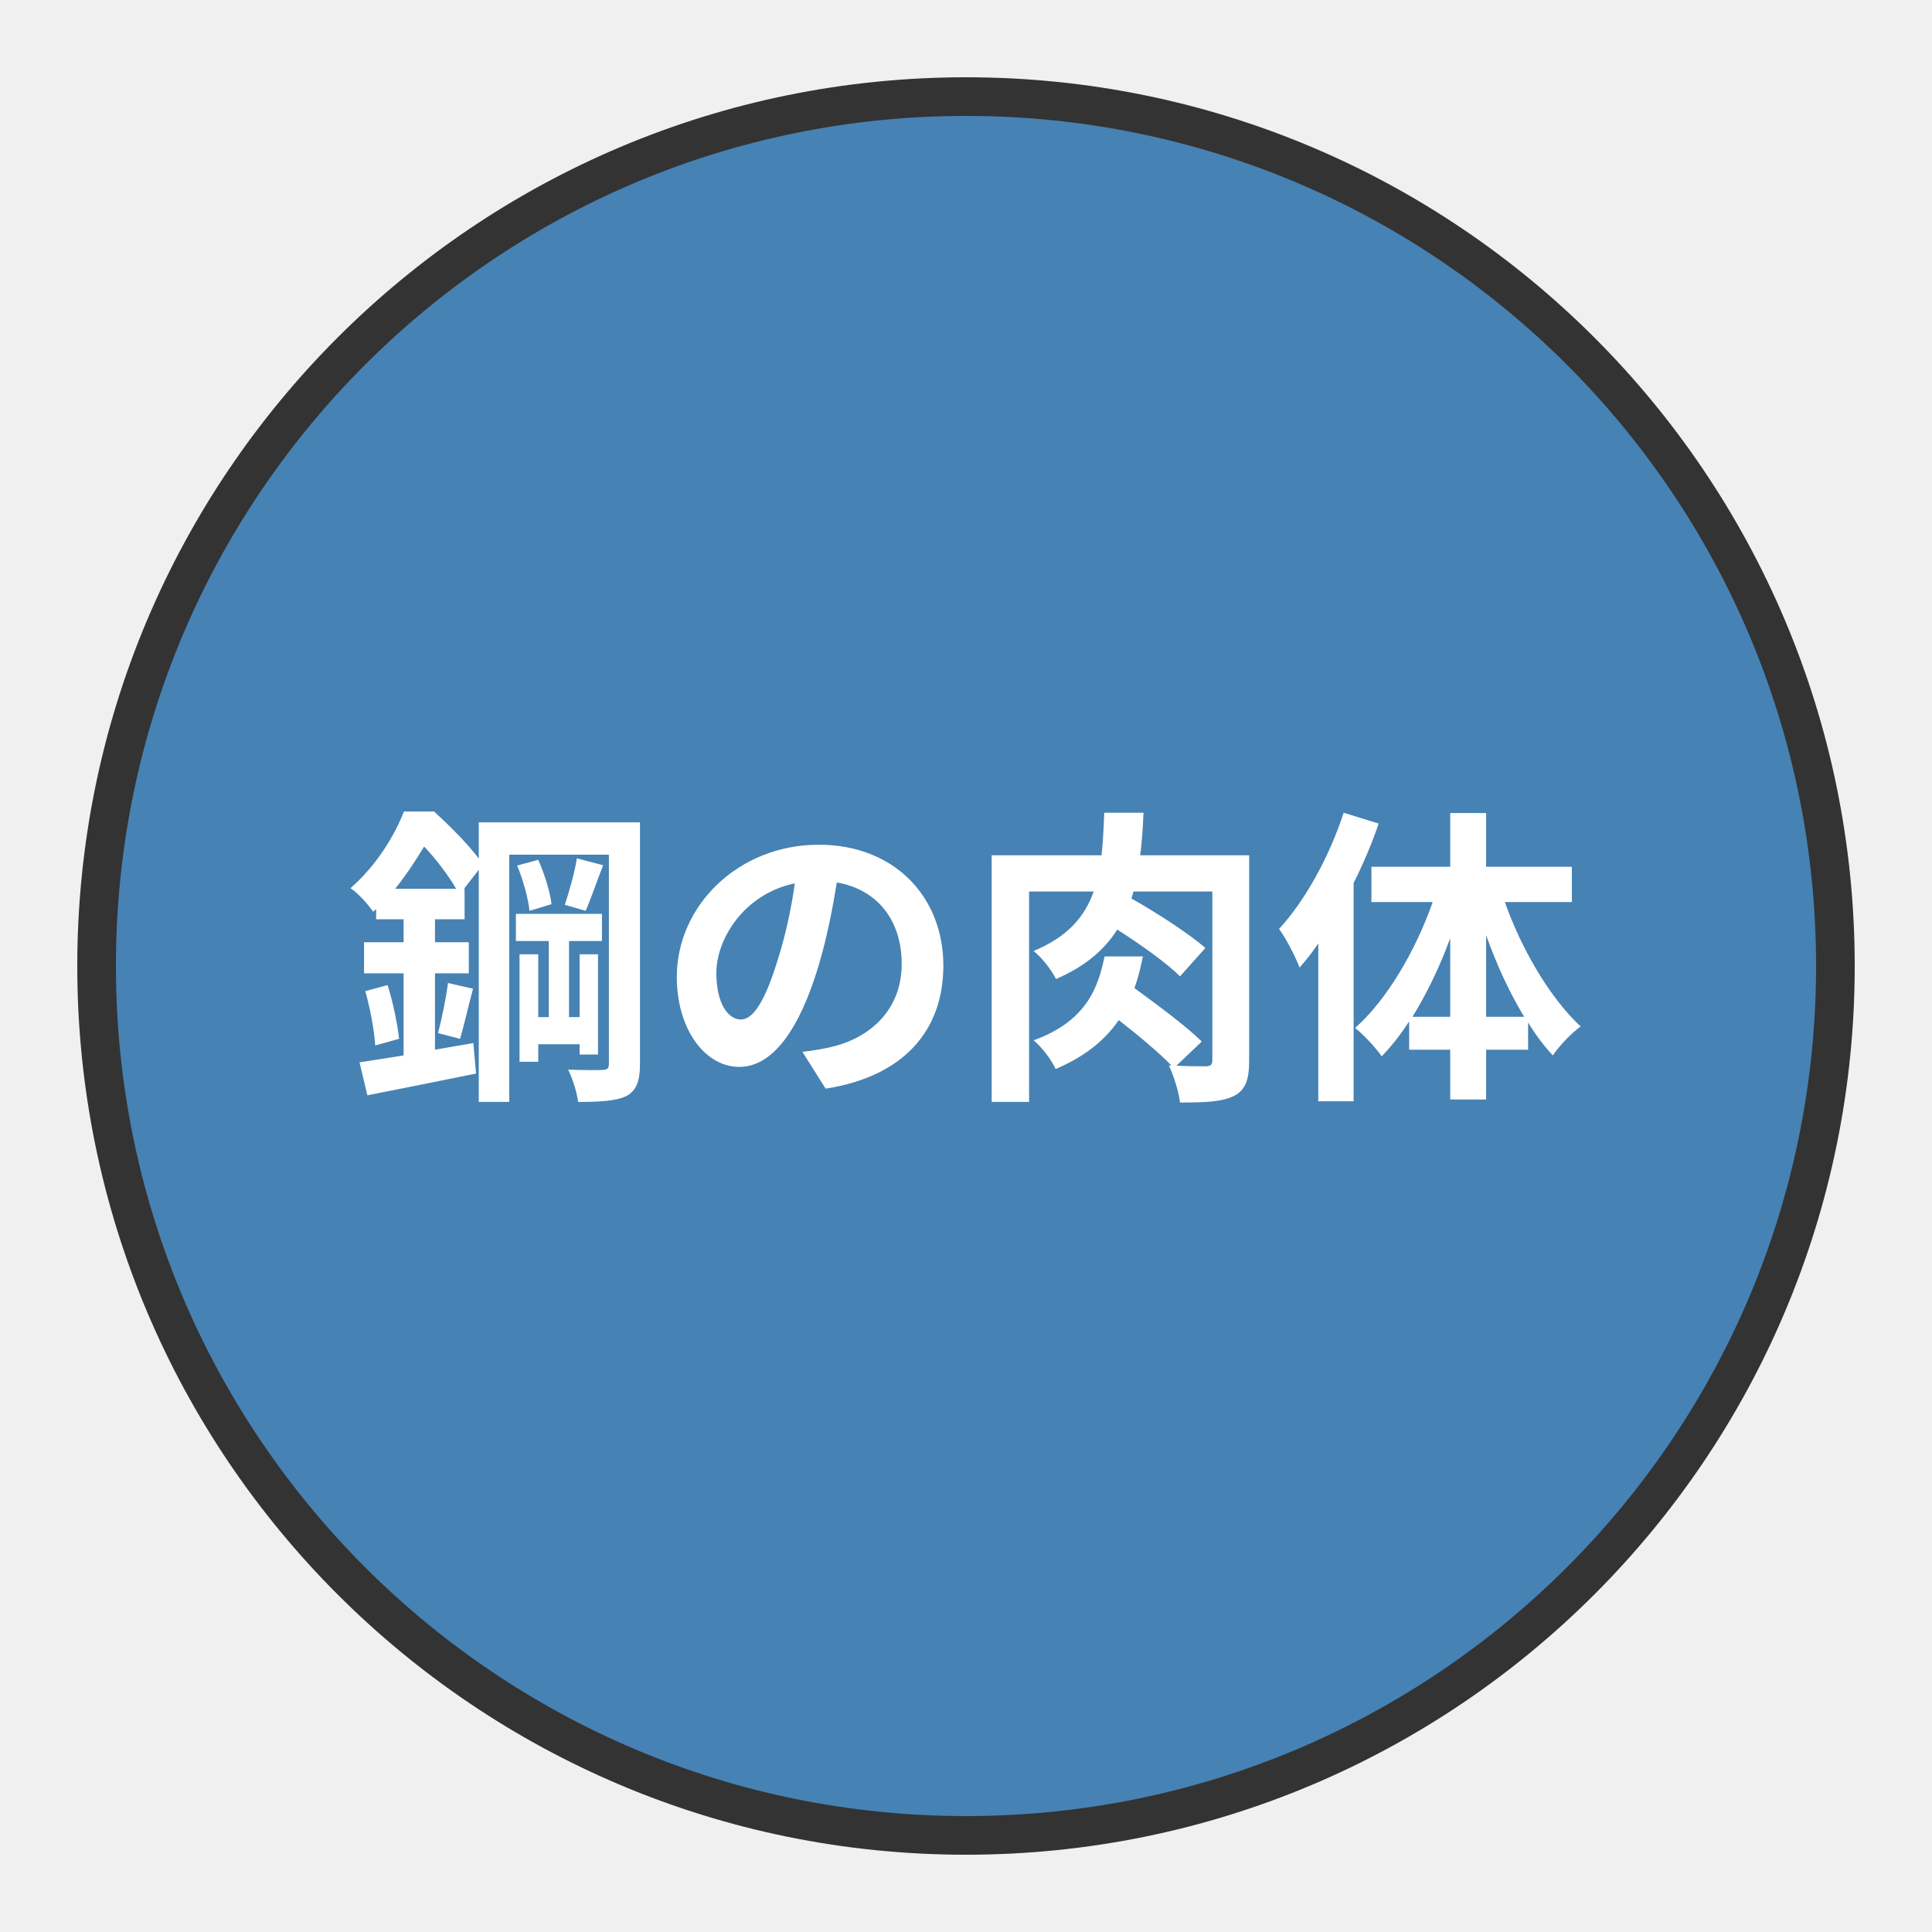
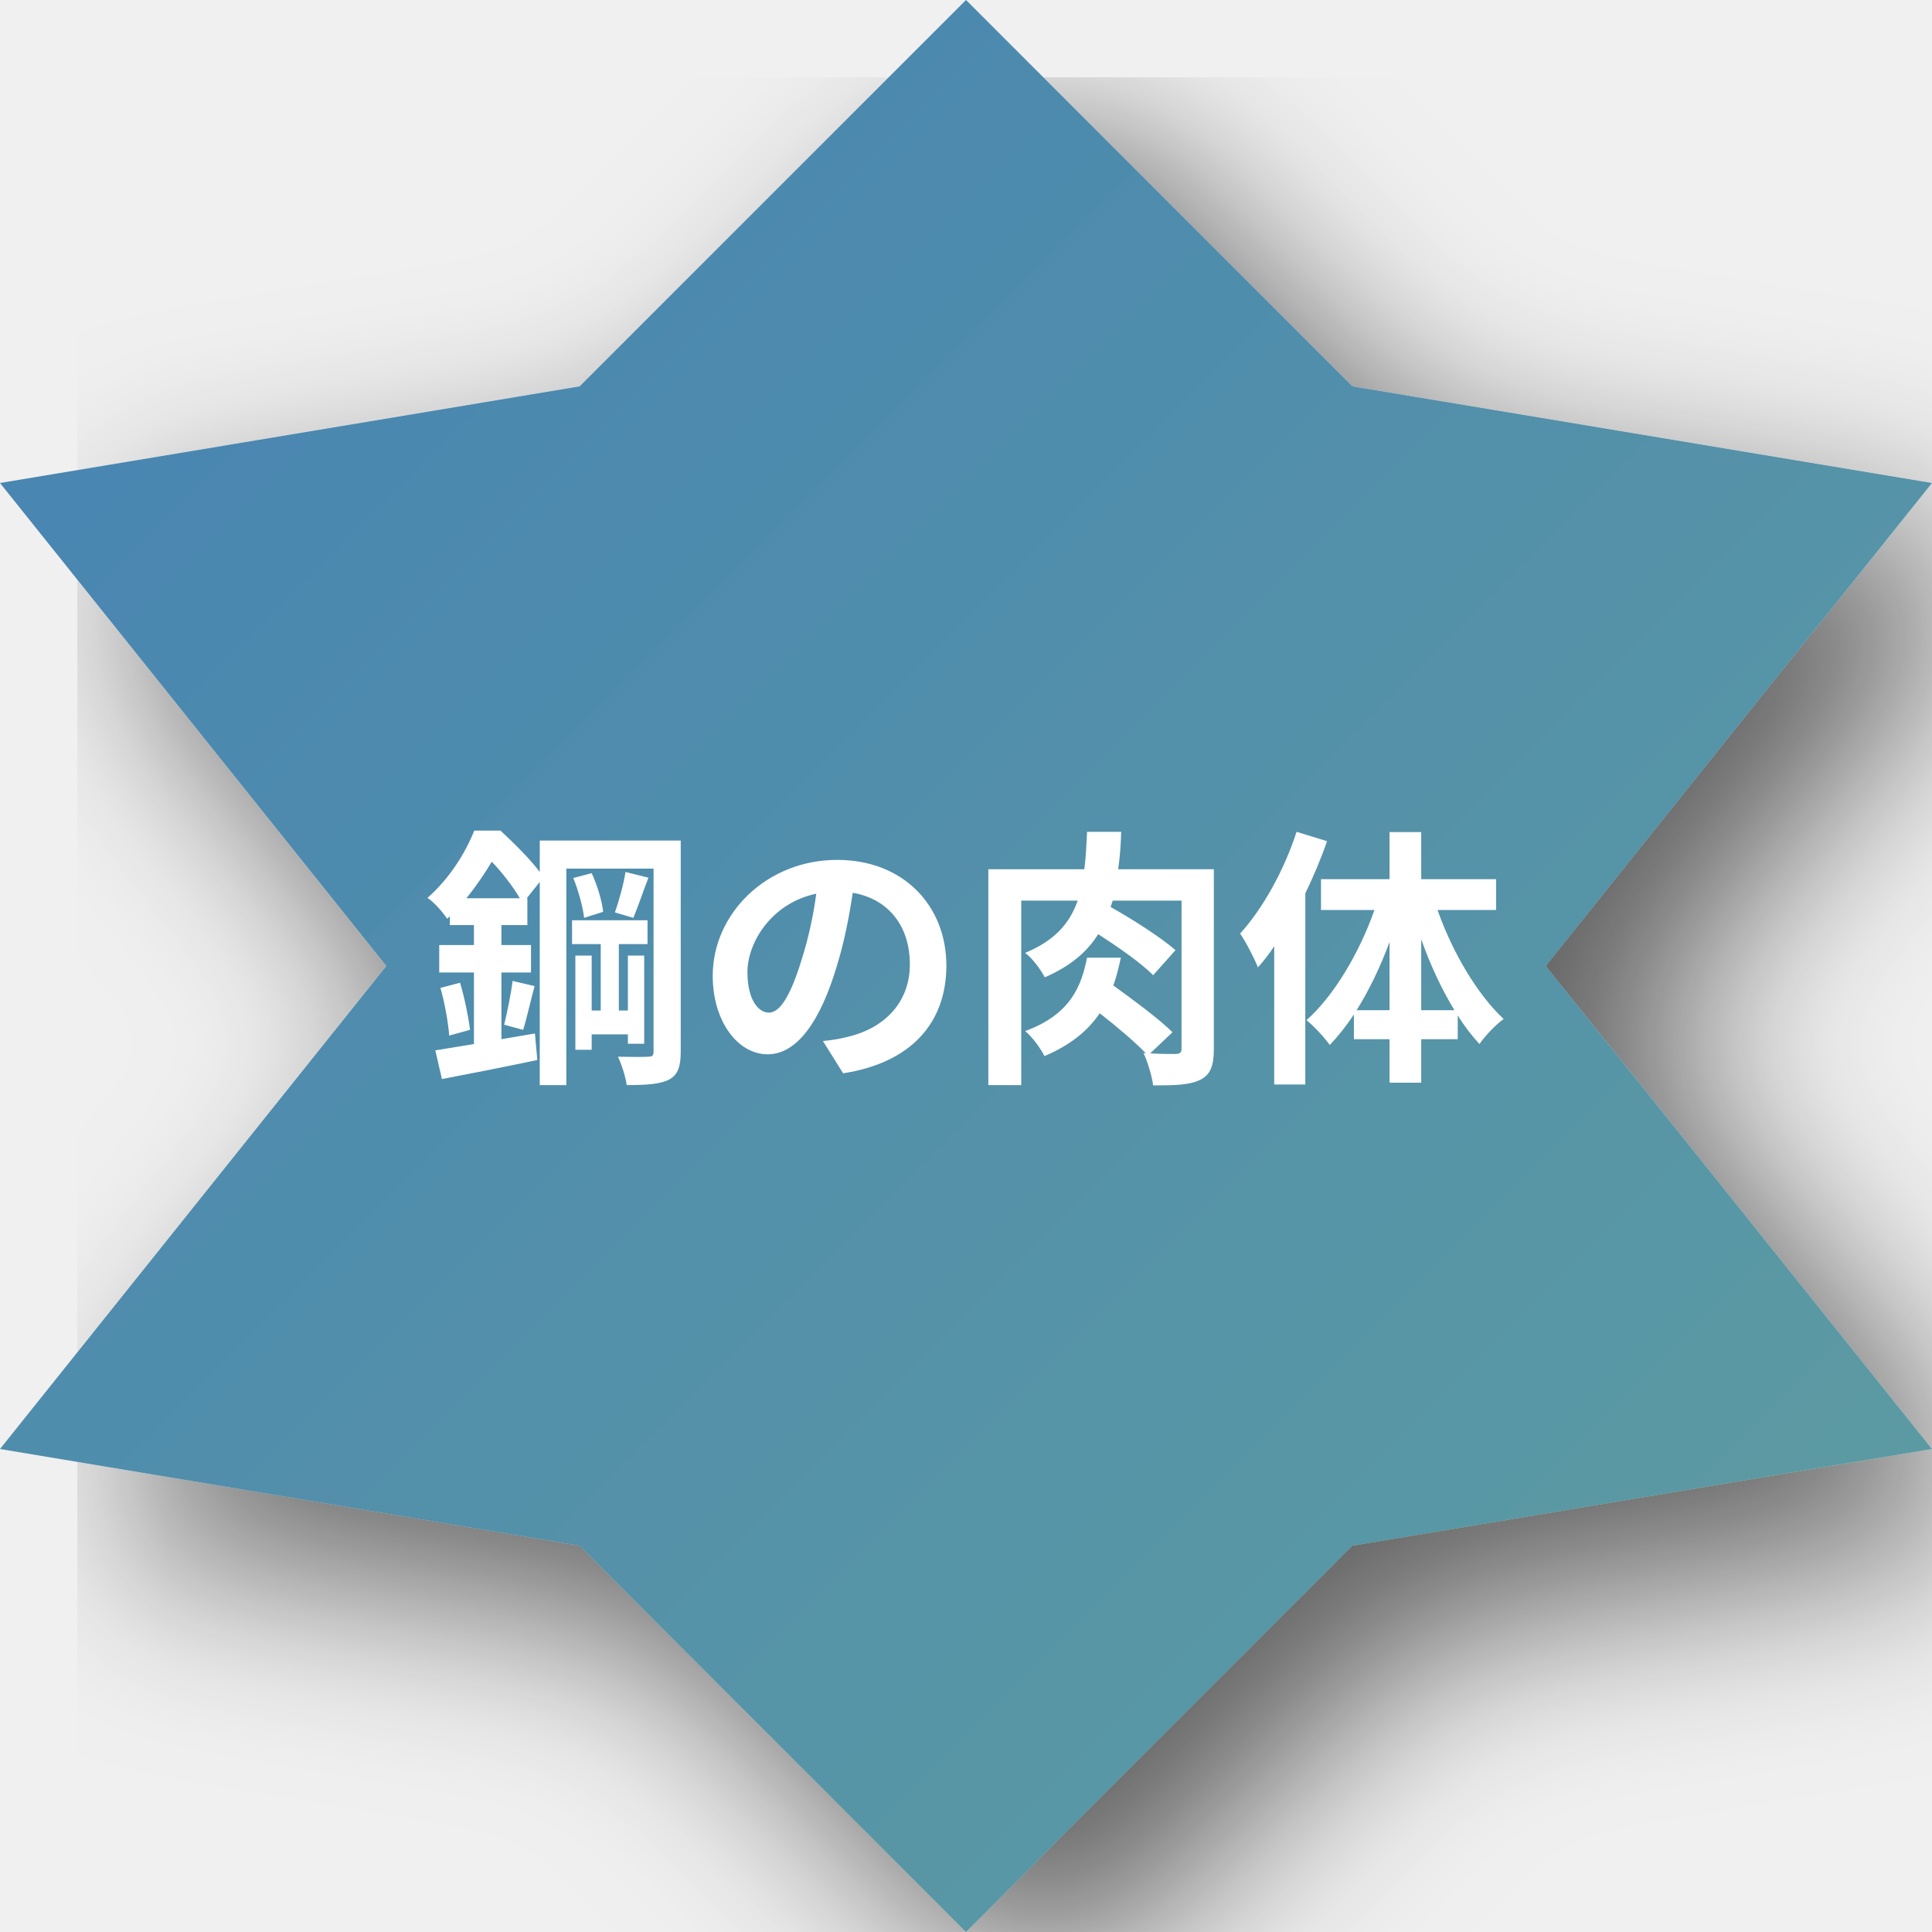
<svg xmlns="http://www.w3.org/2000/svg" width="100" height="100" viewBox="0 0 100 100">
-   <circle cx="50" cy="50" r="45" fill="#4682b4" stroke="#333" stroke-width="2" />
-   <text x="50%" y="50%" dominant-baseline="middle" text-anchor="middle" font-family="Arial, sans-serif" font-size="16" fill="#fff" font-weight="bold">鋼の肉体</text>
+   <defs>
+     <linearGradient id="steelBlueGradient" x1="0%" y1="0%" x2="100%" y2="100%">
+       <stop offset="0%" stop-color="#4682B4" />
+       <stop offset="100%" stop-color="#5F9EA0" />
+     </linearGradient>
+     <filter id="shadow" x="-20%" y="-20%" width="140%" height="140%">
+       <feDropShadow dx="4" dy="4" stdDeviation="5" flood-color="#000" flood-opacity="0.6" />
+     </filter>
+   </defs>
+   <path d="M50 0 L70 20 L100 25 L80 50 L100 75 L70 80 L50 100 L30 80 L0 75 L20 50 L0 25 L30 20 Z" fill="url(#steelBlueGradient)" filter="url(#shadow)" />
+   <text x="50%" y="50%" dominant-baseline="middle" text-anchor="middle" font-family="Arial, sans-serif" font-size="14" fill="#fff" font-weight="bold">鋼の肉体</text>
</svg>
